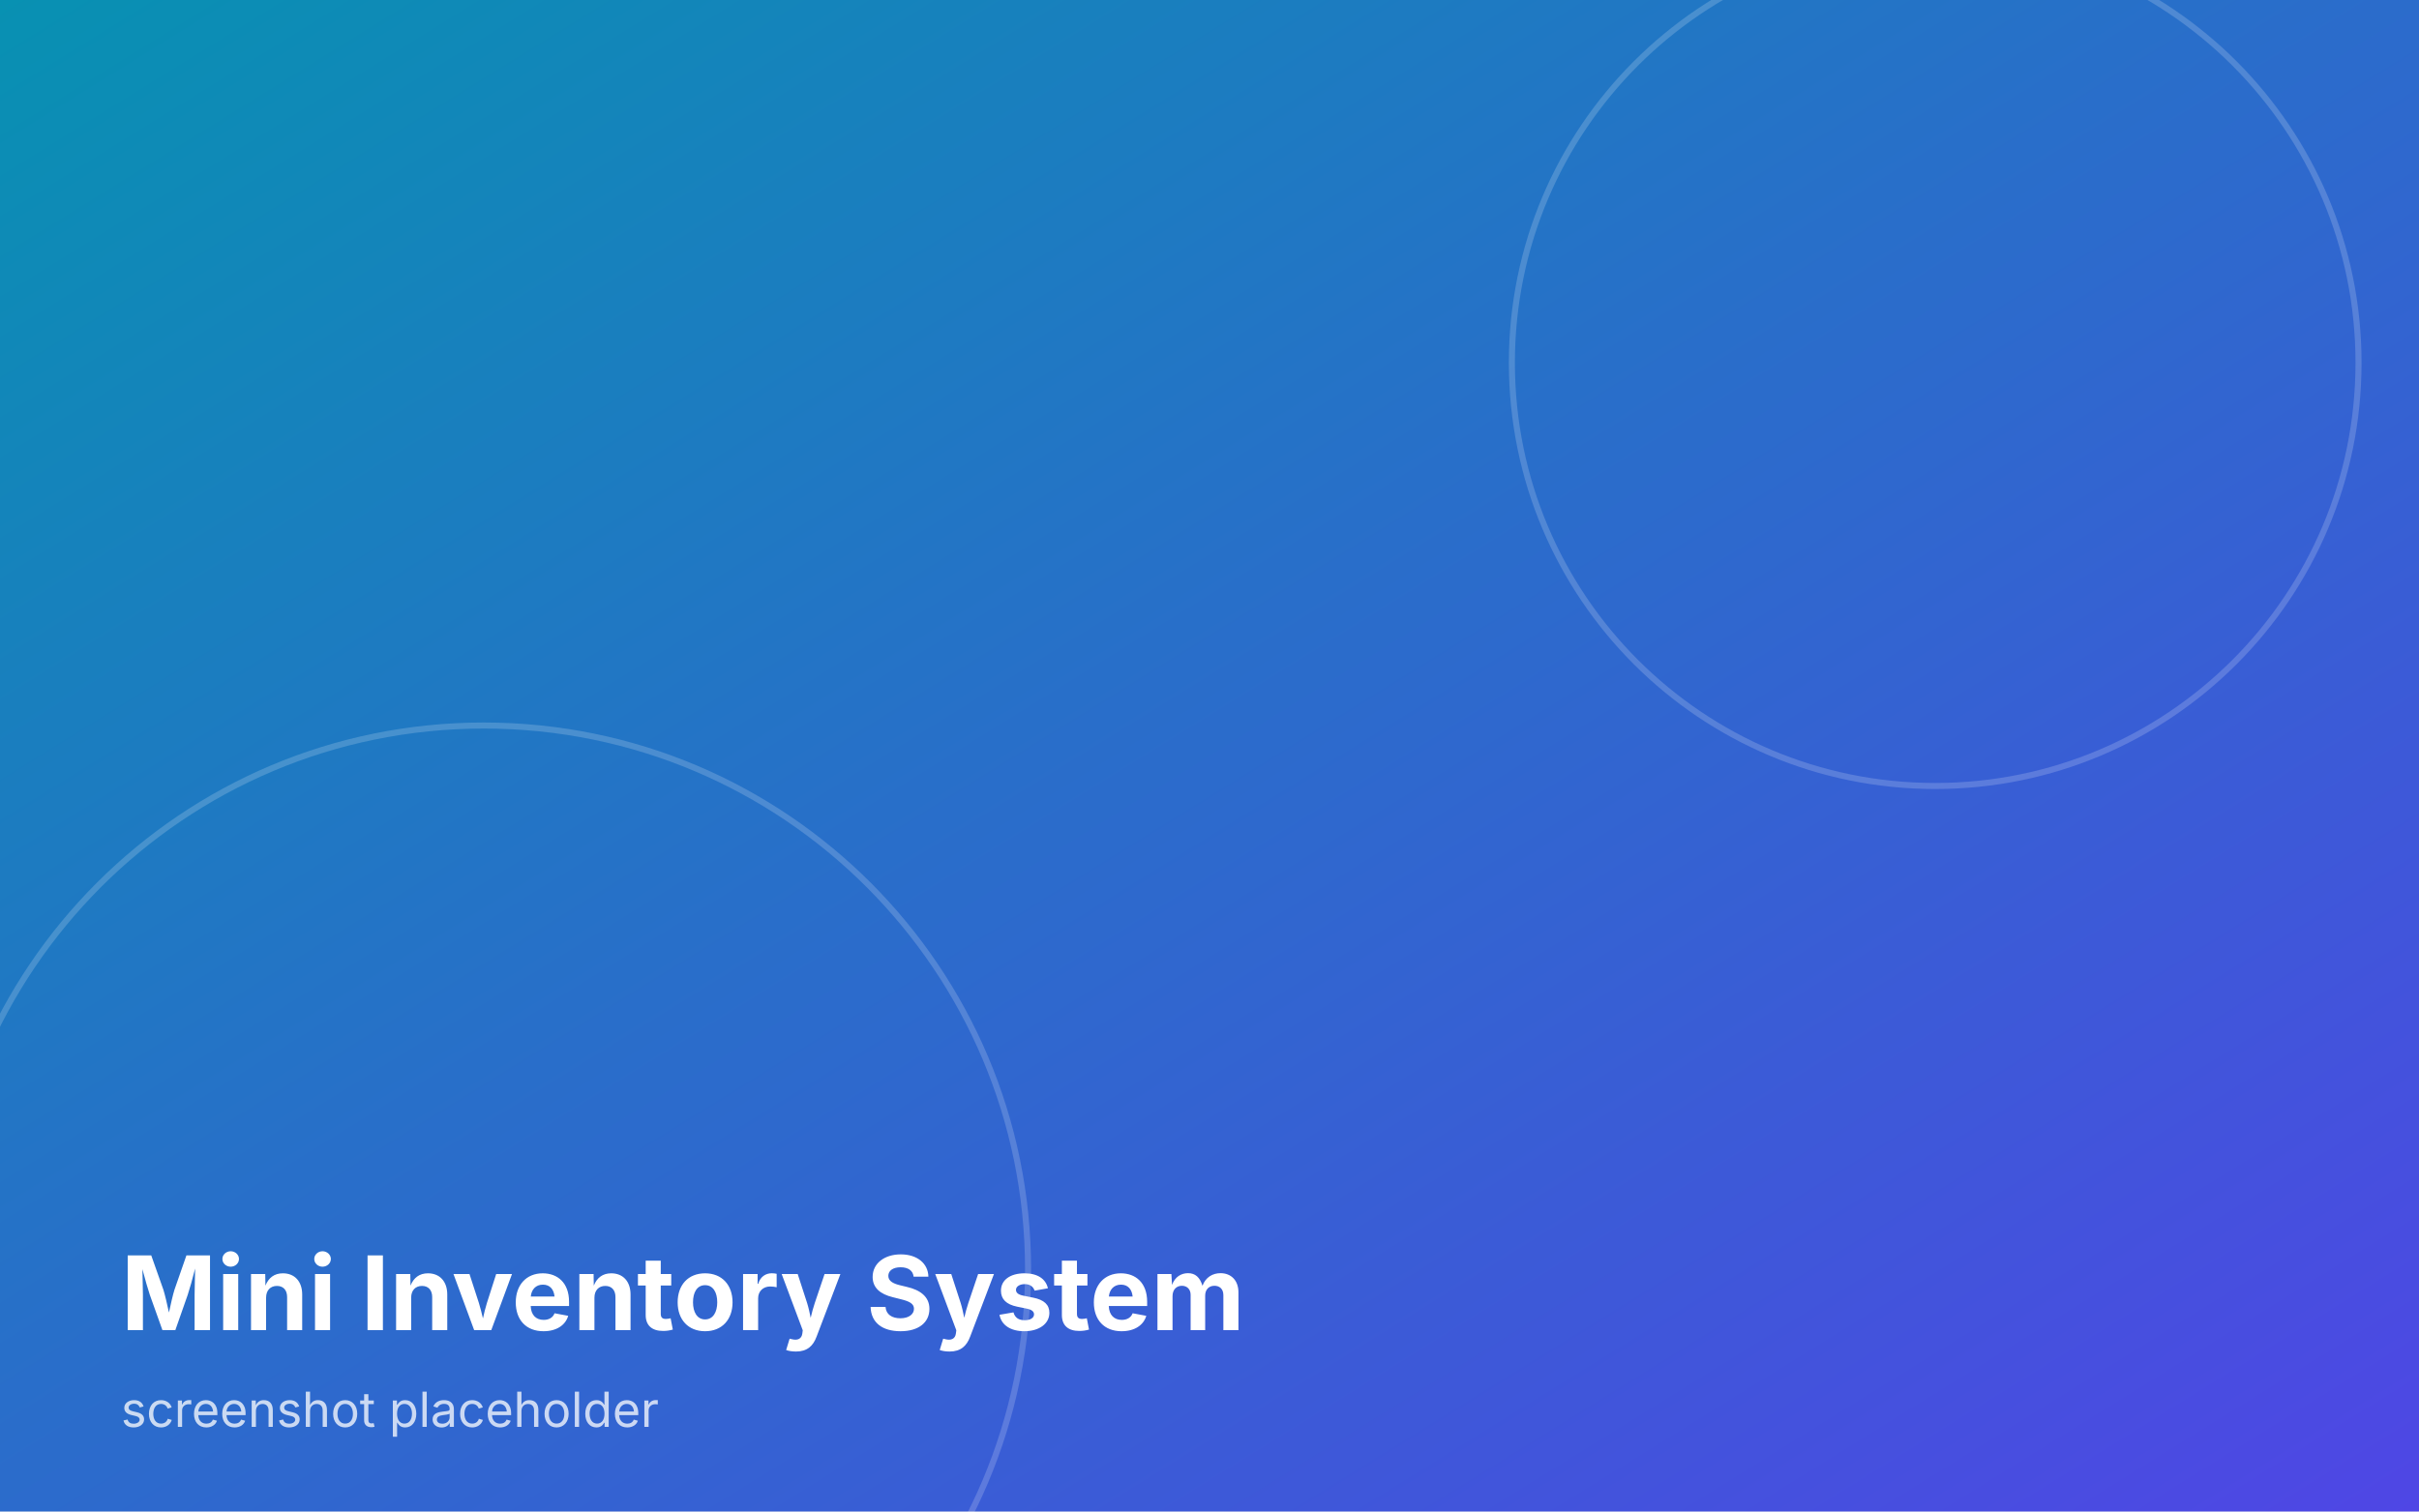
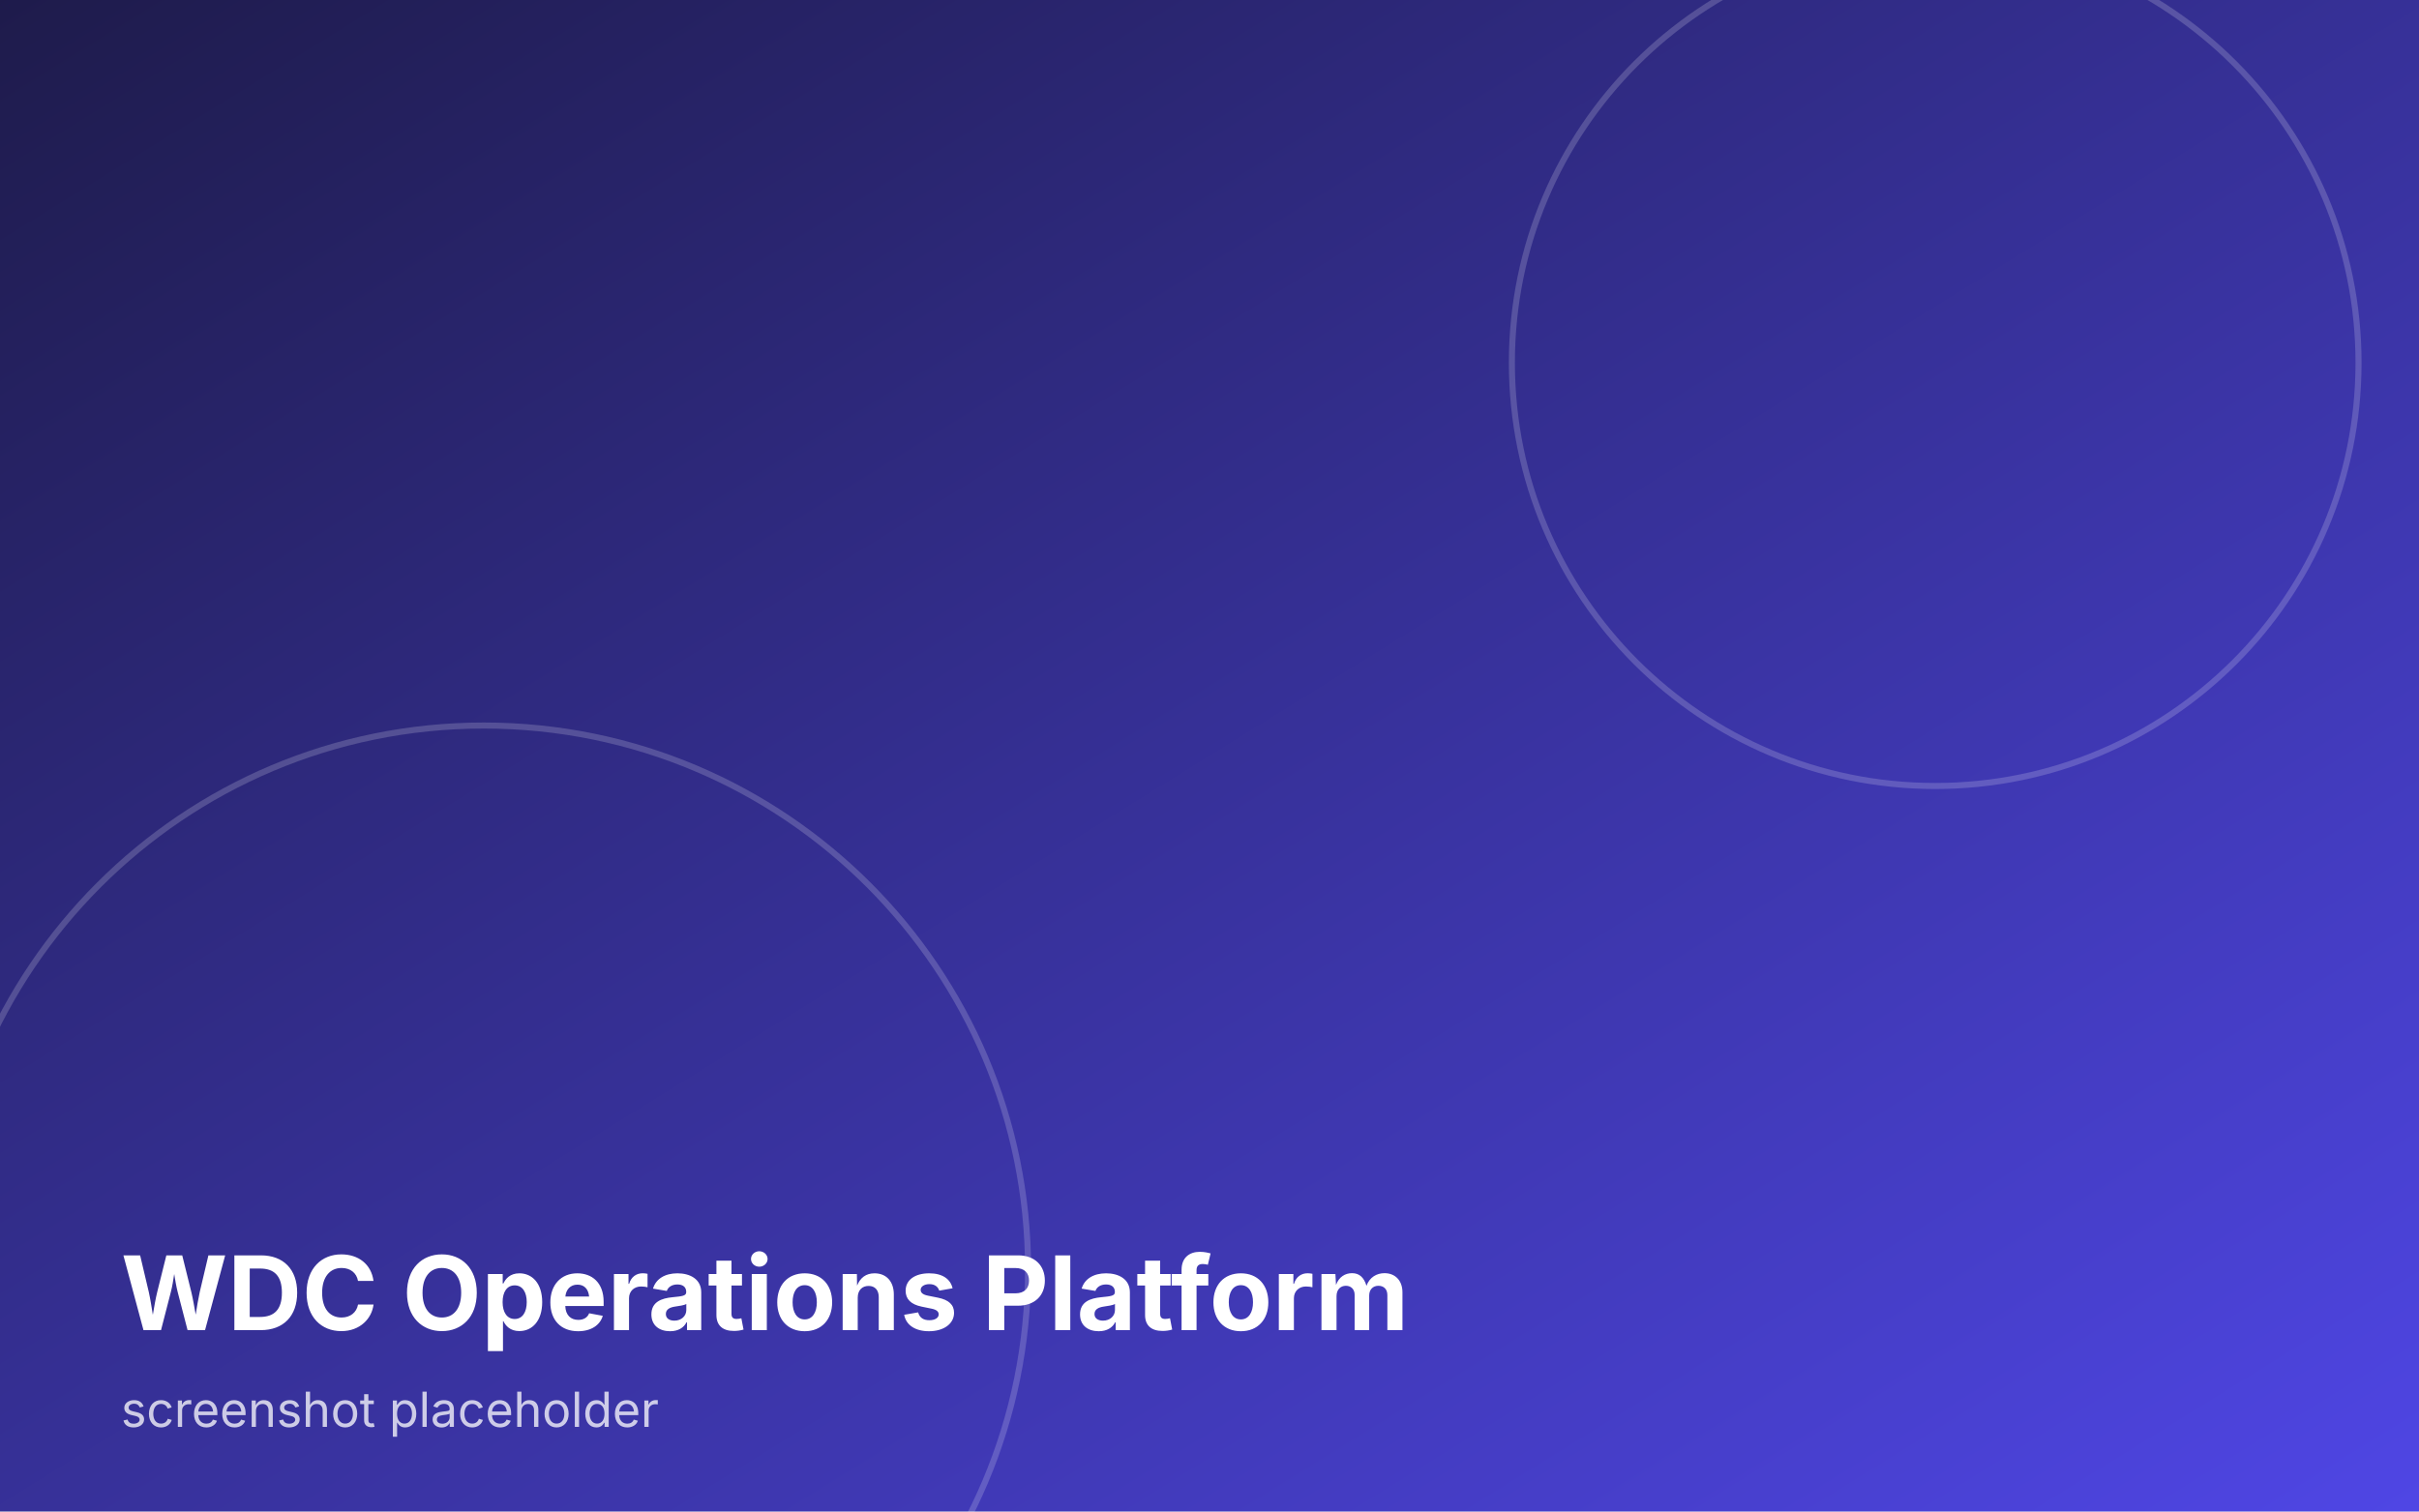
<svg xmlns="http://www.w3.org/2000/svg" width="800" height="500" viewBox="0 0 800 500">
  <defs>
    <linearGradient id="g" x1="0" y1="0" x2="1" y2="1">
-       <stop offset="0" stop-color="#0891b2" />
+       <stop offset="0" stop-color="#1e1b4b" />
      <stop offset="1" stop-color="#4f46e5" />
    </linearGradient>
  </defs>
  <rect width="800" height="500" fill="url(#g)" />
  <g fill="none" stroke="#ffffff" stroke-opacity="0.18" stroke-width="2">
    <circle cx="640" cy="120" r="140" />
    <circle cx="160" cy="420" r="180" />
  </g>
-   <text x="40" y="440" font-family="Inter, Arial, sans-serif" font-size="34" font-weight="700" fill="#ffffff">Mini Inventory System</text>
+   <text x="40" y="440" font-family="Inter, Arial, sans-serif" font-size="34" font-weight="700" fill="#ffffff">WDC Operations Platform</text>
  <text x="40" y="472" font-family="Inter, Arial, sans-serif" font-size="16" fill="#ffffff" fill-opacity="0.75">screenshot placeholder</text>
</svg>
